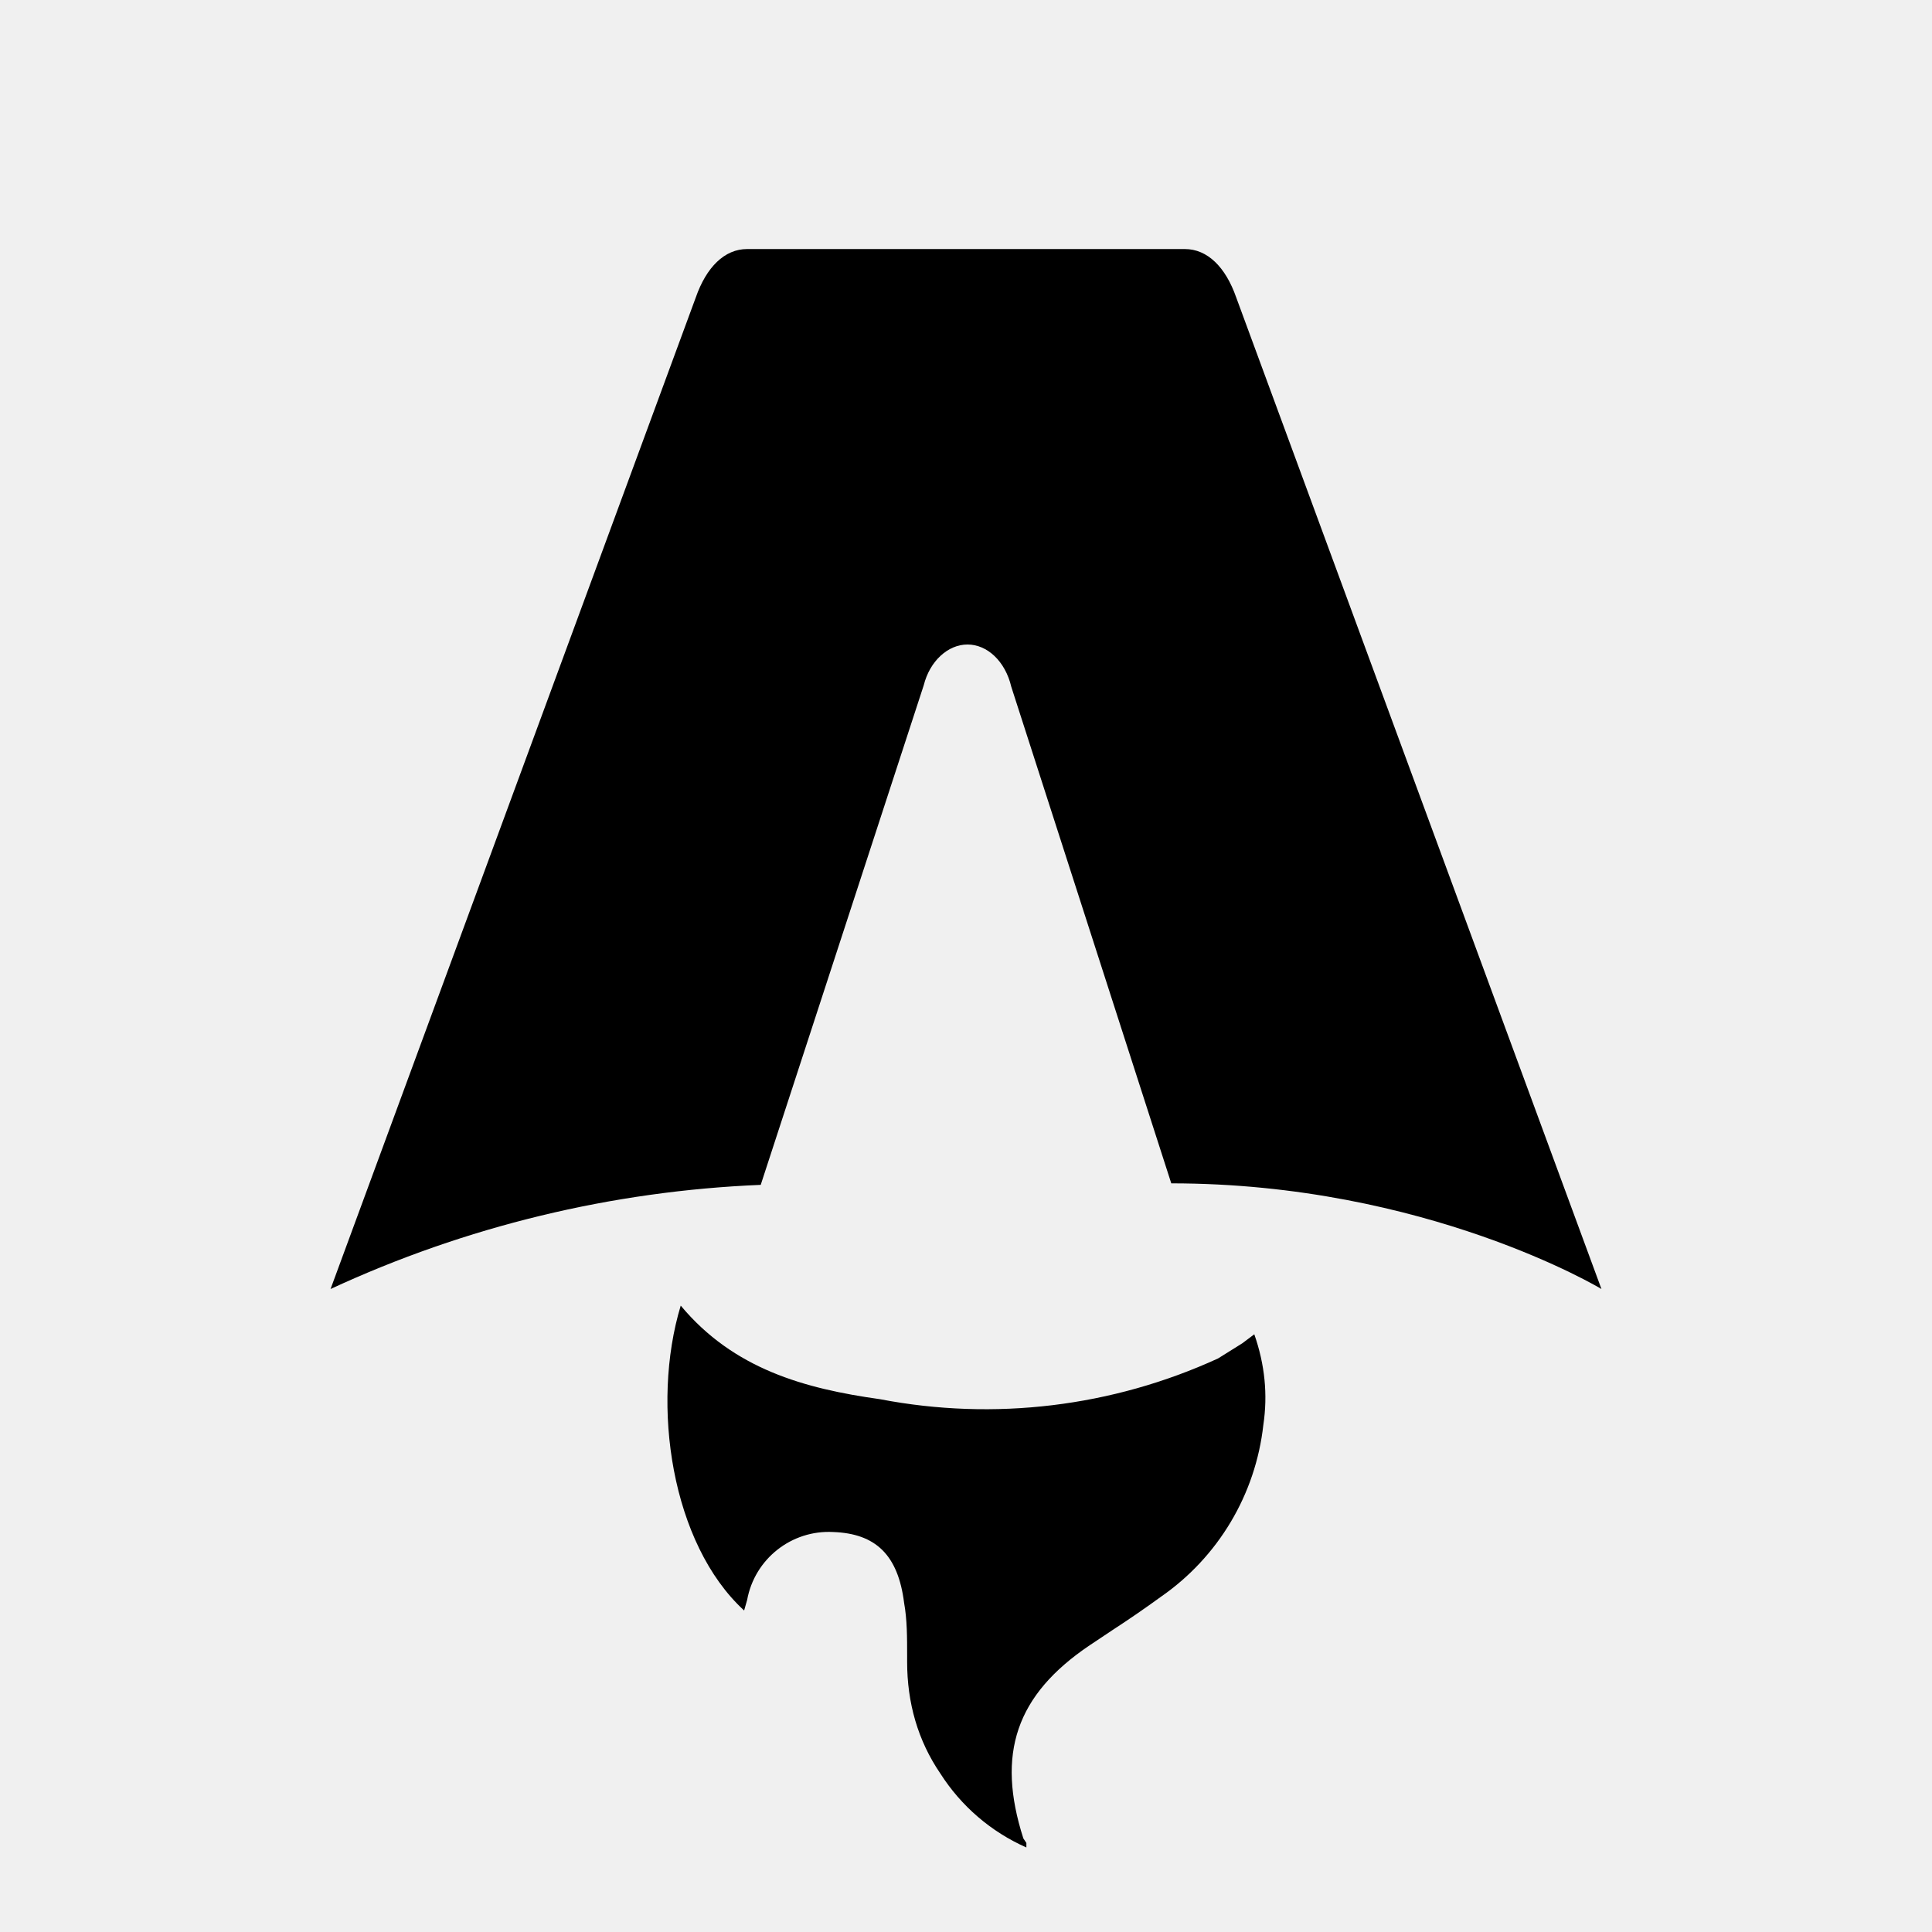
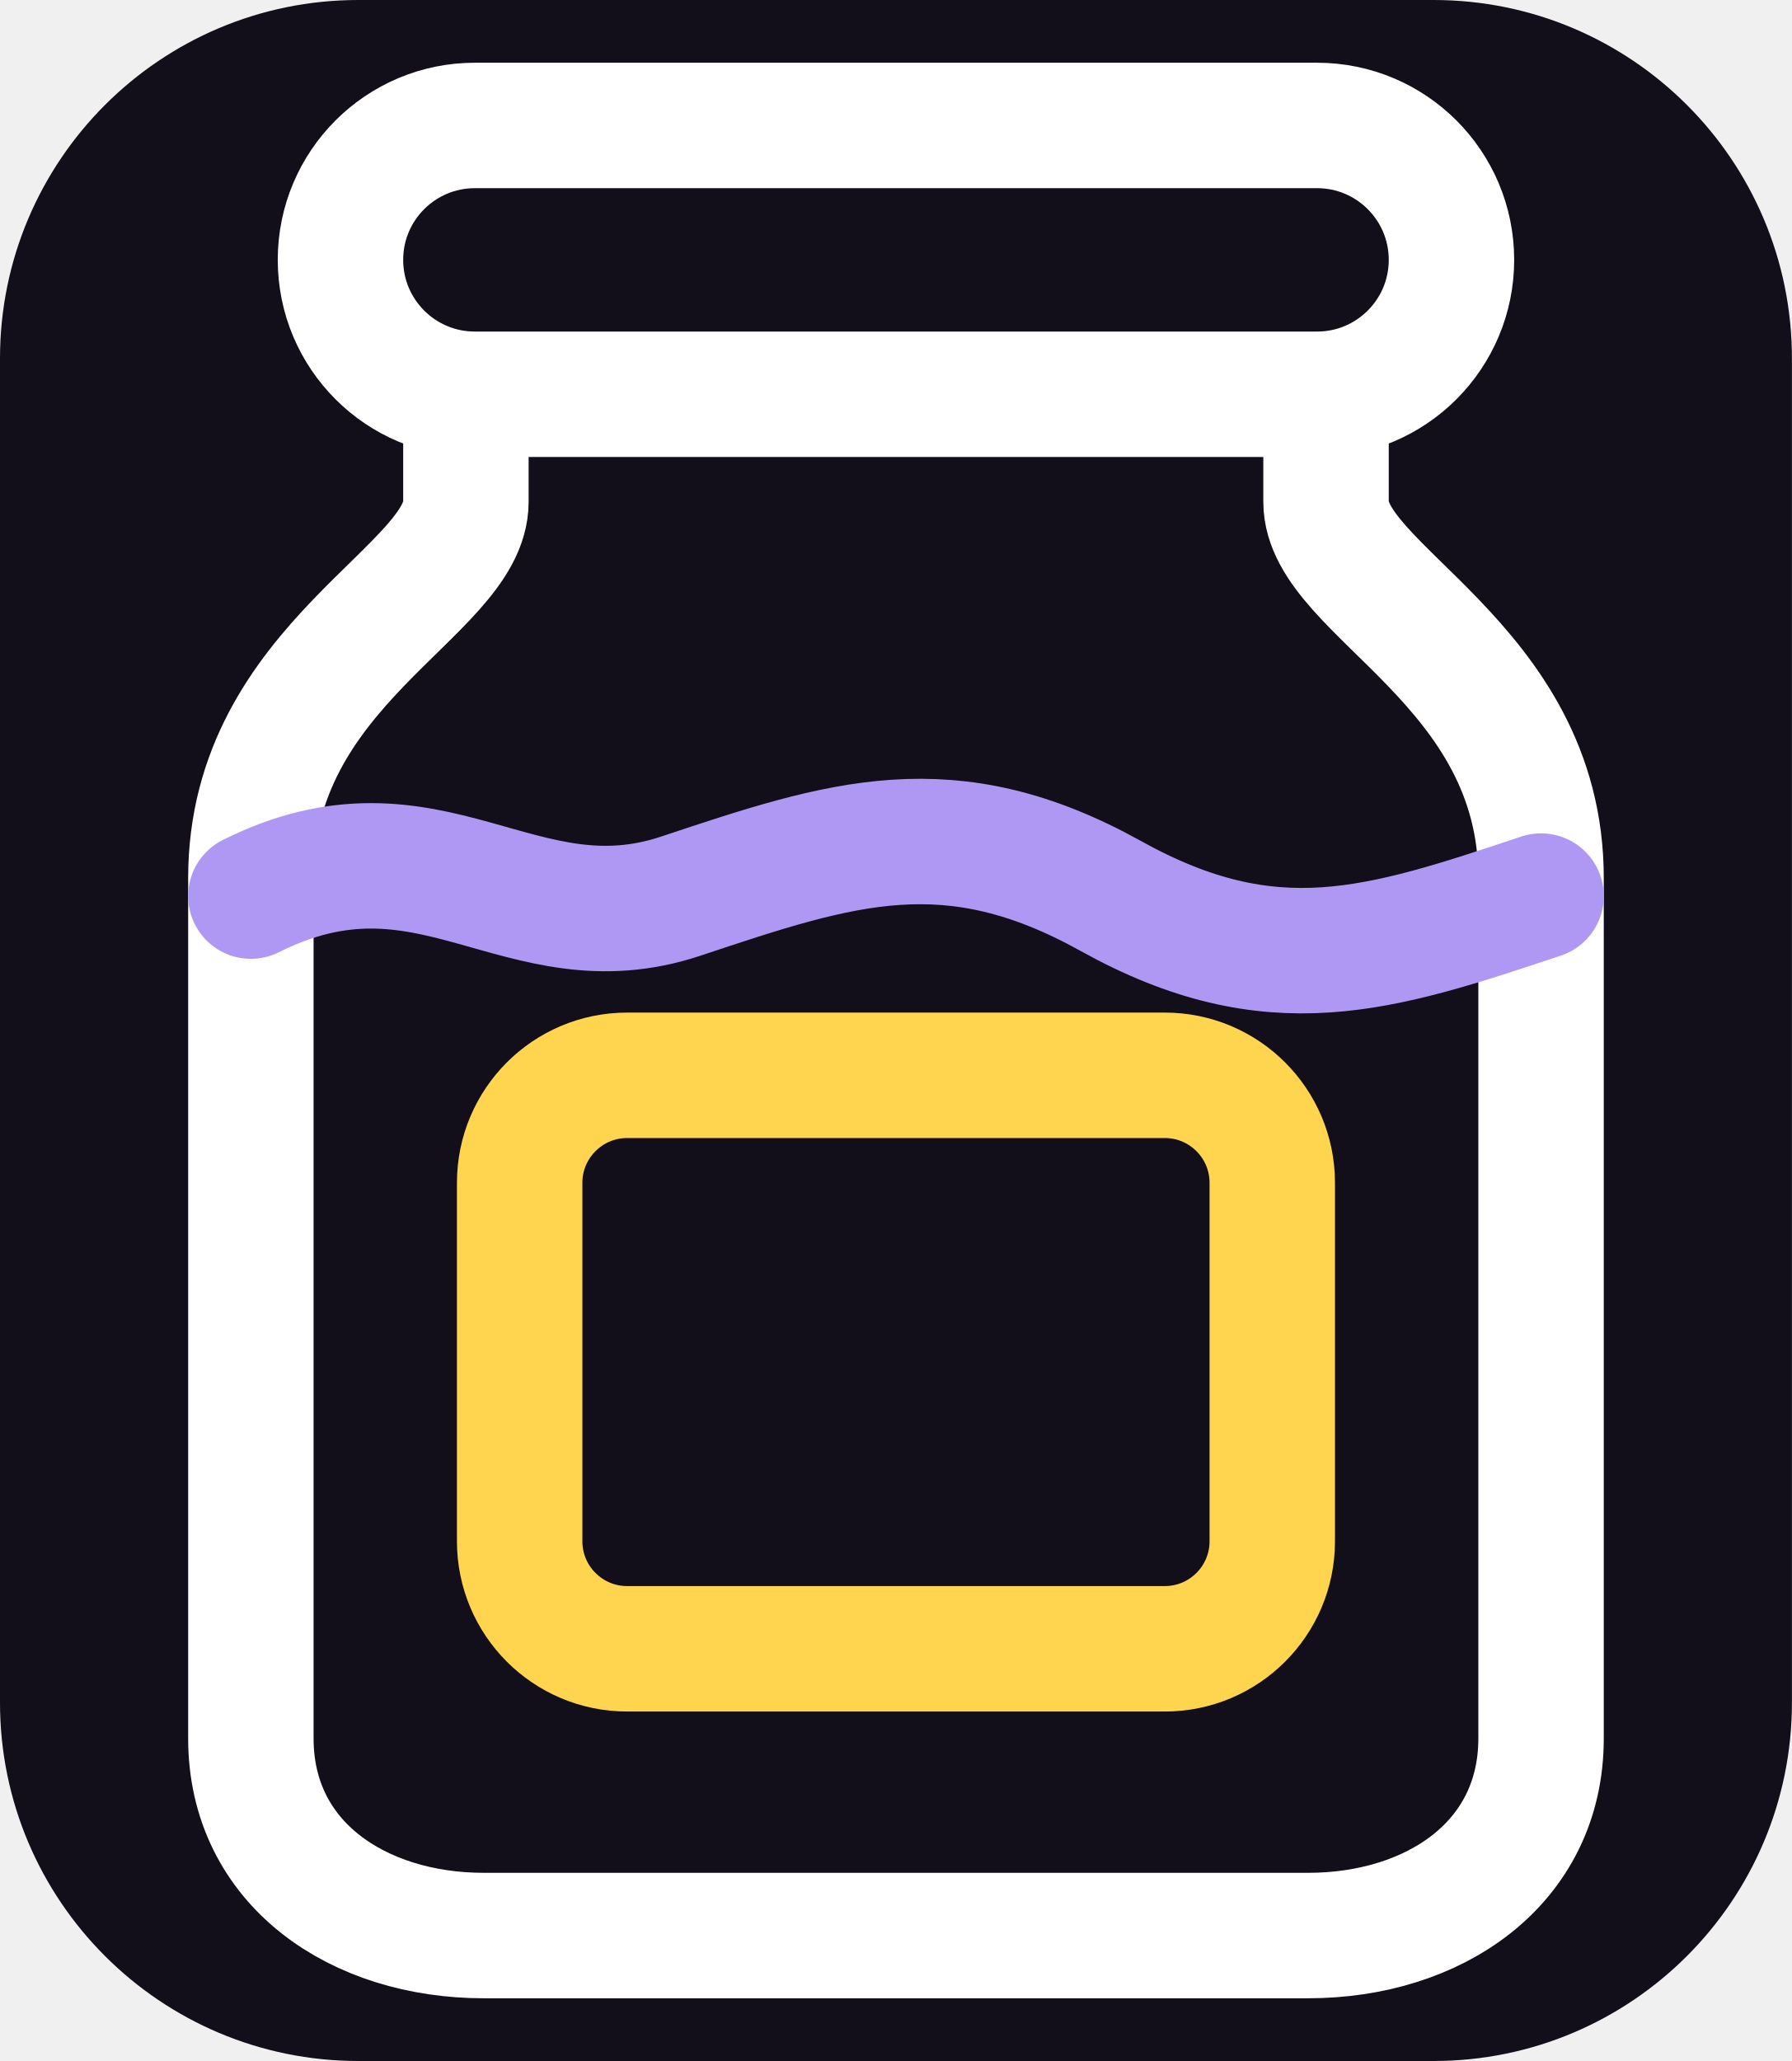
- <svg xmlns="http://www.w3.org/2000/svg" fill="none" viewBox="0 0 128 128">
-   <path d="M50.4 78.5a75.1 75.1 0 0 0-28.5 6.9l24.2-65.7c.7-2 1.9-3.2 3.4-3.2h29c1.5 0 2.7 1.2 3.4 3.2l24.2 65.7s-11.6-7-28.5-7L67 45.5c-.4-1.7-1.6-2.8-2.9-2.8-1.3 0-2.5 1.1-2.9 2.7L50.4 78.5Zm-1.1 28.2Zm-4.2-20.2c-2 6.6-.6 15.8 4.2 20.2a17.5 17.5 0 0 1 .2-.7 5.5 5.5 0 0 1 5.7-4.5c2.8.1 4.3 1.5 4.7 4.7.2 1.1.2 2.3.2 3.5v.4c0 2.7.7 5.2 2.2 7.4a13 13 0 0 0 5.7 4.9v-.3l-.2-.3c-1.8-5.6-.5-9.5 4.4-12.8l1.5-1a73 73 0 0 0 3.2-2.2 16 16 0 0 0 6.8-11.4c.3-2 .1-4-.6-6l-.8.6-1.6 1a37 37 0 0 1-22.4 2.7c-5-.7-9.7-2-13.2-6.2Z" />
-   <style>
-         path { fill: #000; }
-         @media (prefers-color-scheme: dark) {
-             path { fill: #FFF; }
-         }
-     </style>
+ <svg xmlns="http://www.w3.org/2000/svg" viewBox="0 0 200 230" fill="none">
+   <rect width="200" height="230" rx="40" fill="#120E1A" />
+   <rect x="38" y="14" width="124" height="30" rx="15" stroke="#fff" stroke-width="14" />
+   <path d="M52 44v12c0 10-24 18-24 42v96c0 14 12 22 26 22h92c14 0 26-8 26-22V98c0-24-24-32-24-42V44" stroke="#fff" stroke-width="14" stroke-linejoin="round" />
+   <path d="M28 100c20-10 30 6 48 0s30-10 48 0 30 6 48 0" stroke="#AF97F4" stroke-width="14" stroke-linecap="round" />
+   <rect x="58" y="120" width="84" height="64" rx="12" stroke="#FFD54F" stroke-width="14" />
</svg>
